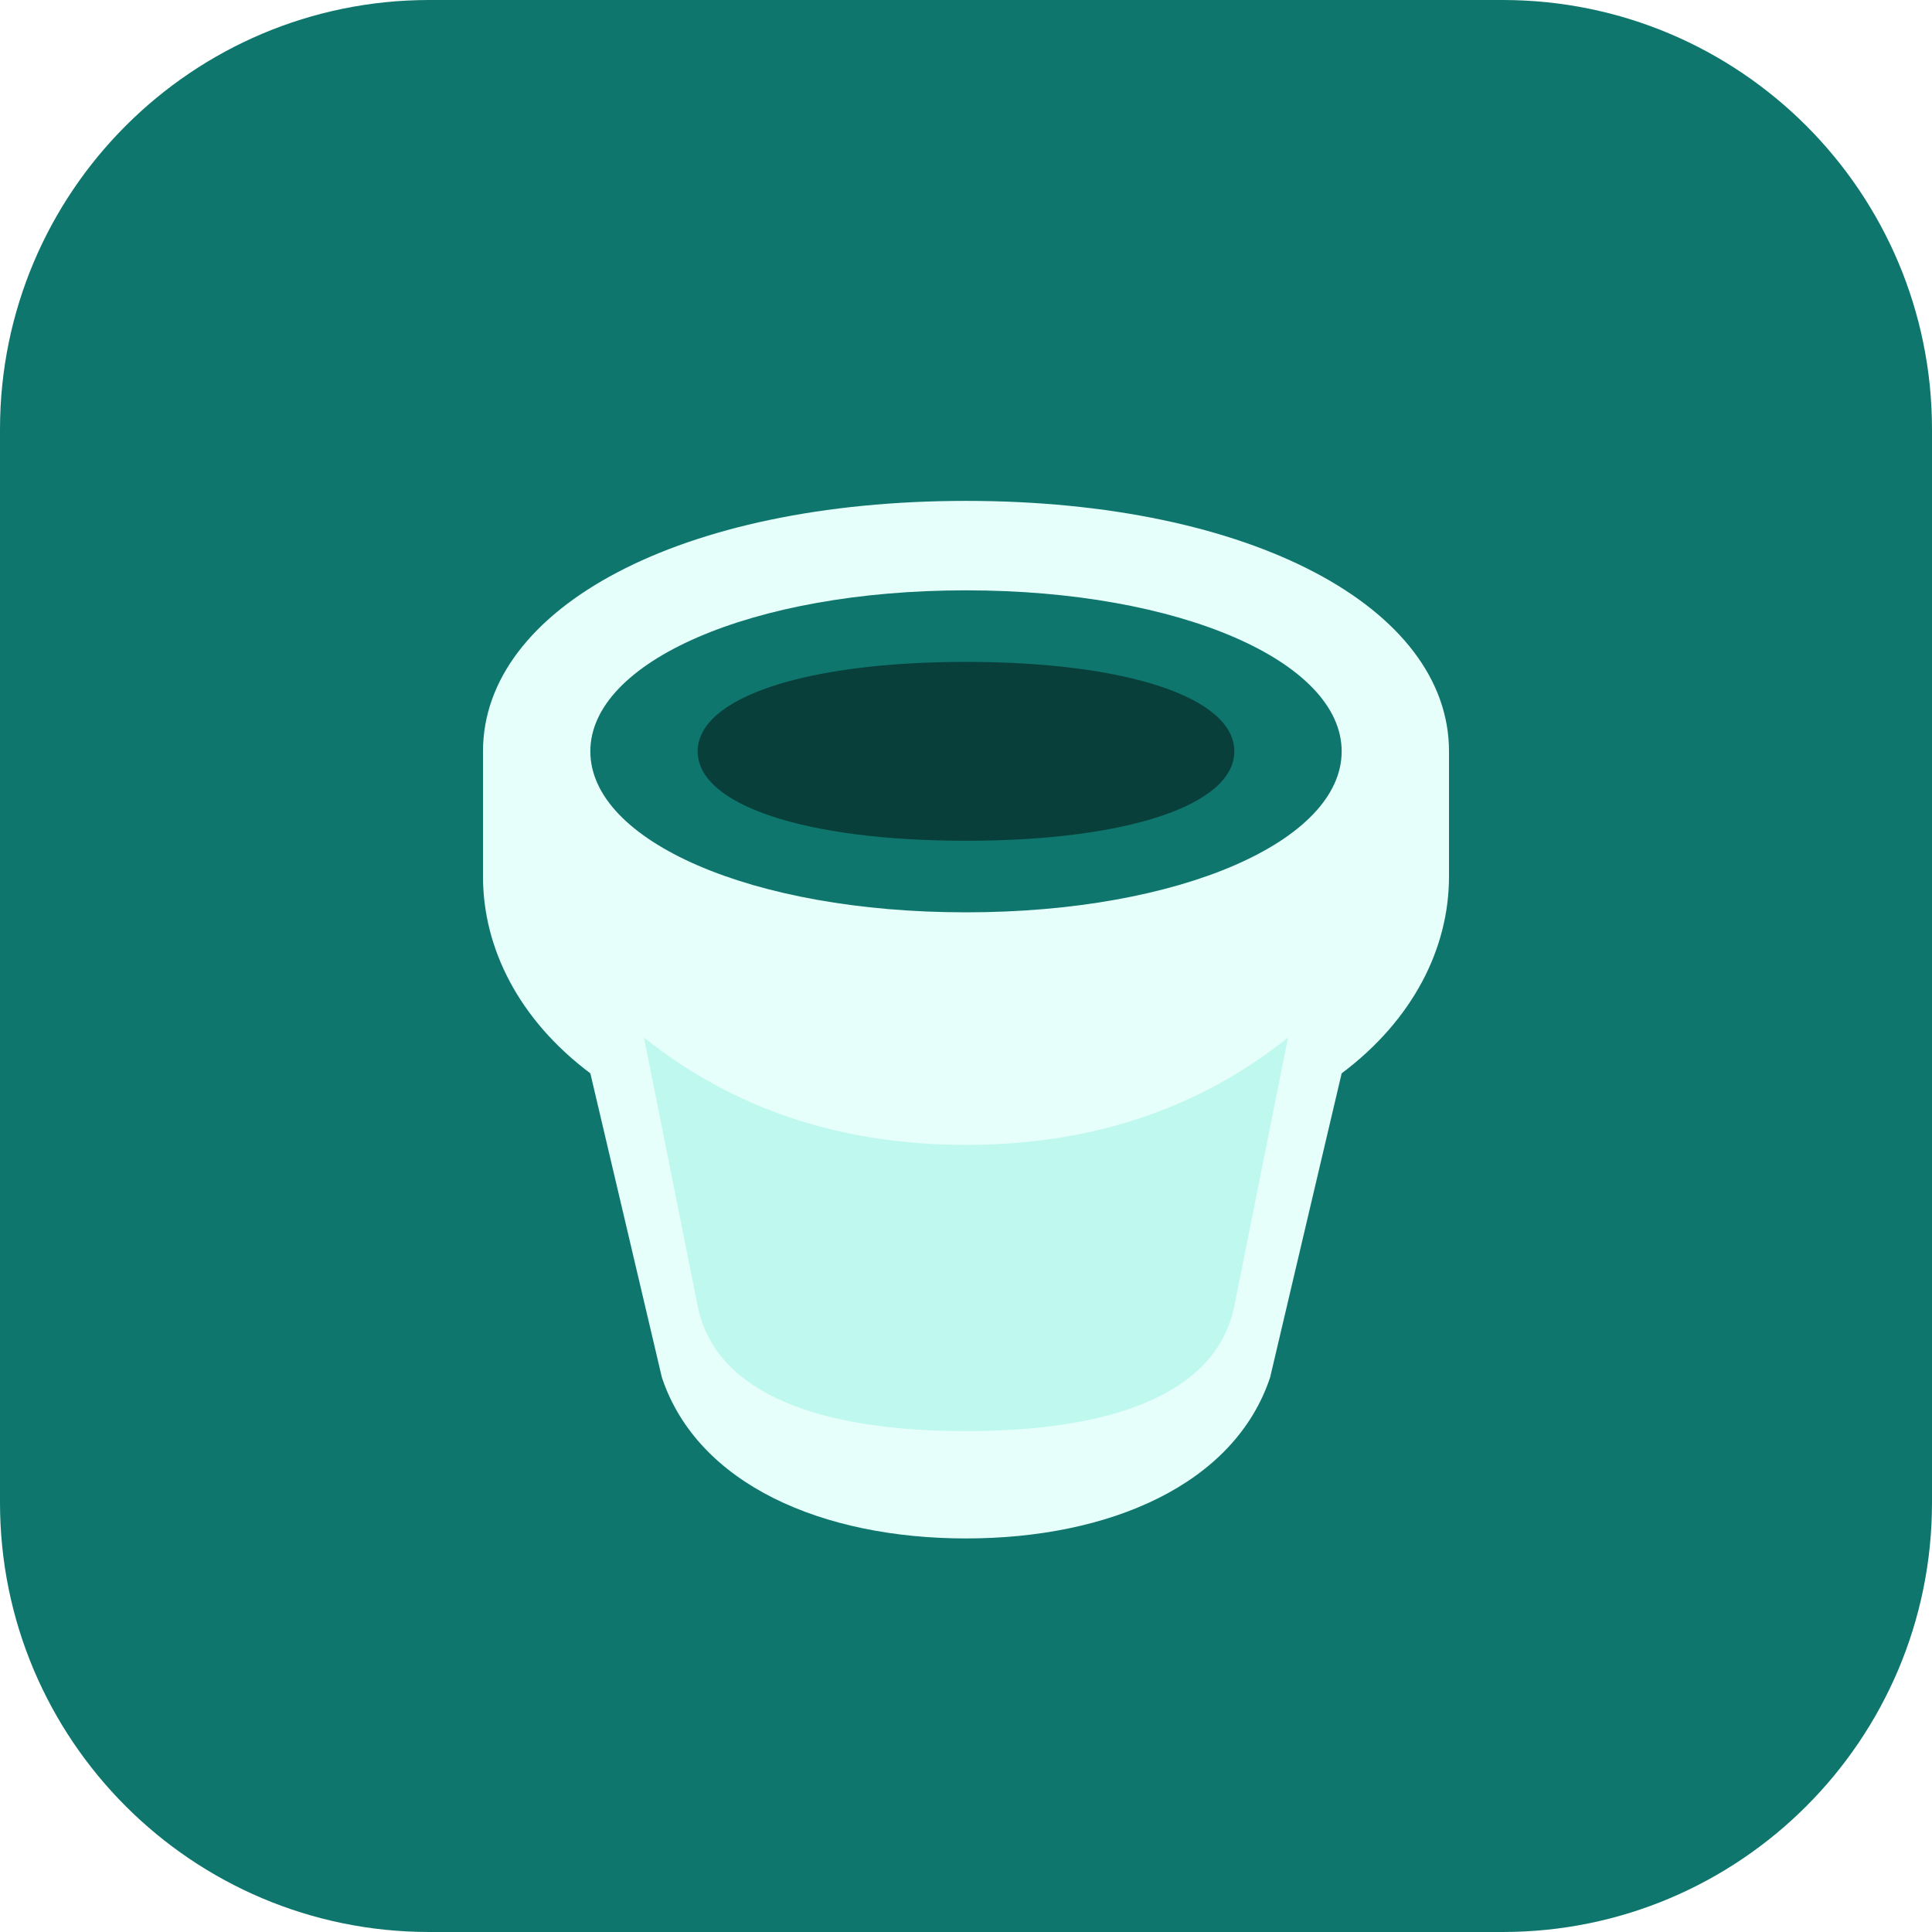
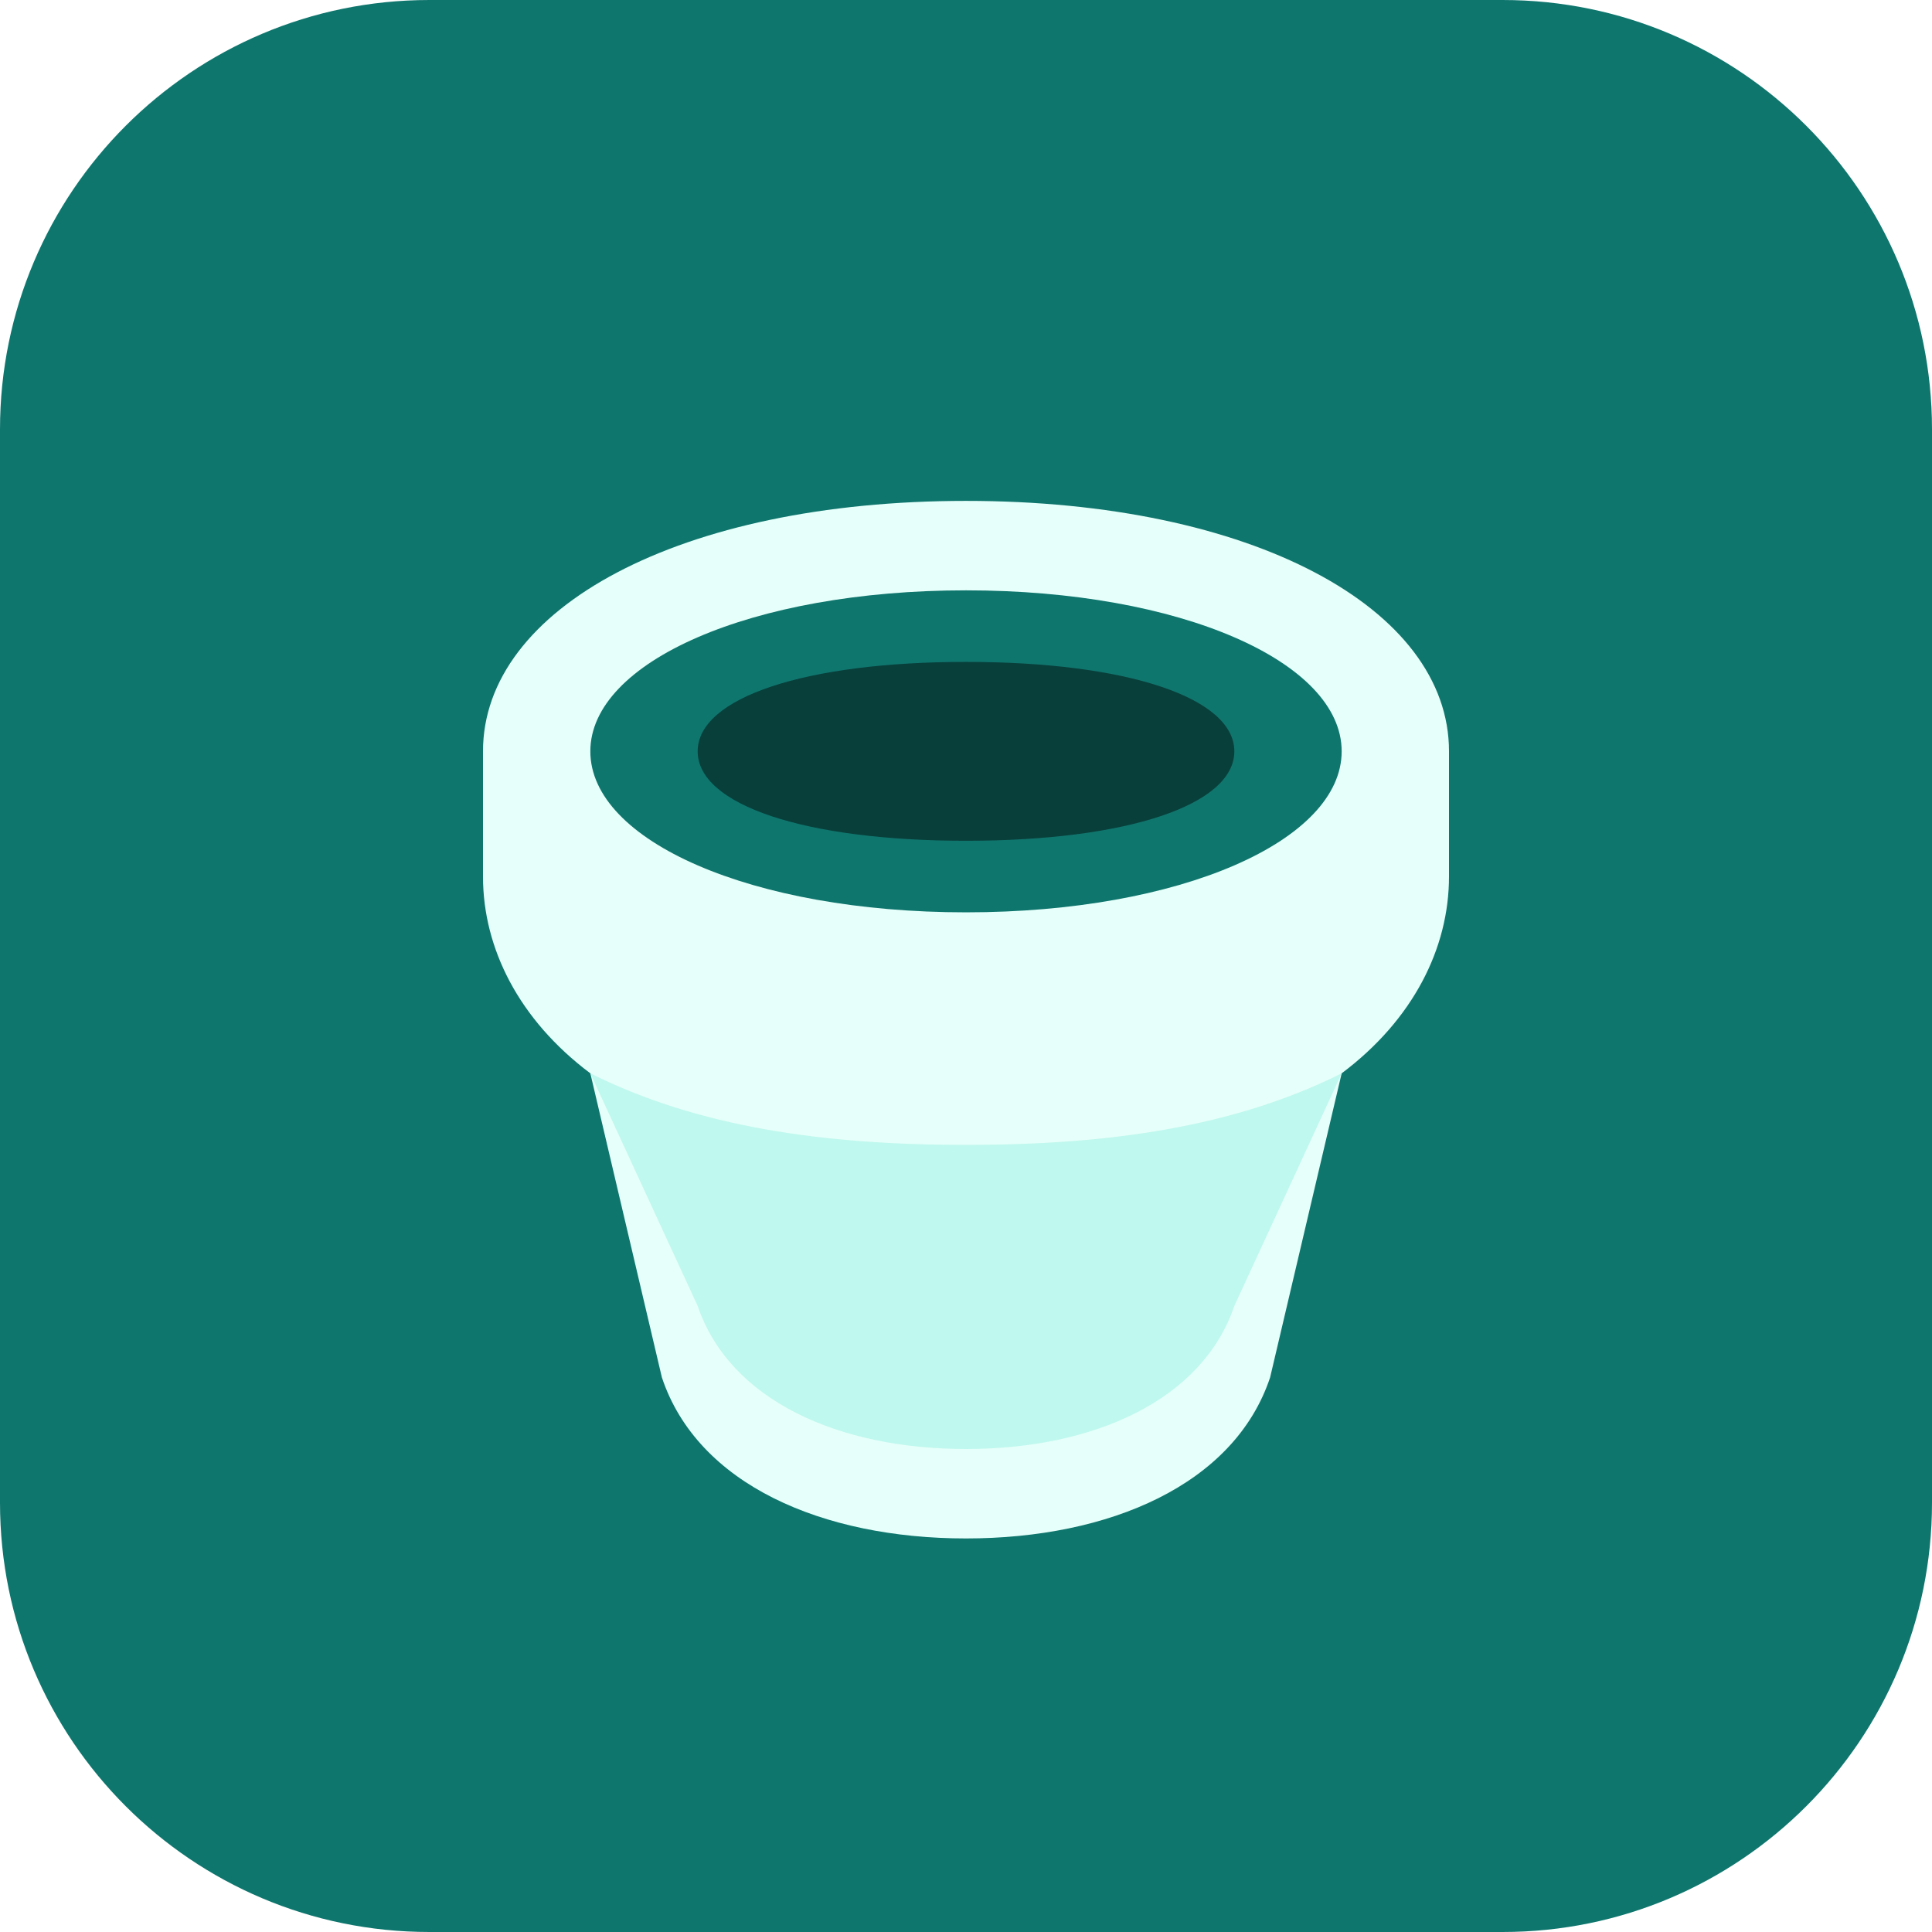
<svg xmlns="http://www.w3.org/2000/svg" width="160" height="160" viewBox="0 0 108 108" role="img" aria-label="CuspiDroid app icon">
  <rect width="108" height="108" rx="24" fill="#0f766e" />
-   <path fill="#e6fffa" d="M27 42c0-8 11-14 27-14s27 6 27 14v7c0 4-2 8-6 11l-4 17c-2 6-9 9-17 9s-15-3-17-9l-4-17c-4-3-6-7-6-11z" />
-   <path fill="#0f766e" d="M33 42c0-5 9-9 21-9s21 4 21 9-9 9-21 9-21-4-21-9z" />
-   <path fill="#083f3b" d="M39 42c0-3 6-5 15-5s15 2 15 5-6 5-15 5-15-2-15-5z" />
-   <path fill="#bff8ee" d="M36 58c5 4 11 6 18 6s13-2 18-6l-3 15c-1 5-7 7-15 7s-14-2-15-7z" />
+   <path fill="#e6fffa" d="M27,42c0,-8 11,-14 27,-14s27,6 27,14v7c0,4 -2,8 -6,11l-4,17c-2,6 -9,9 -17,9s-15,-3 -17,-9l-4,-17c-4,-3 -6,-7 -6,-11z" />
+   <path fill="#0f766e" d="M33,42c0,-5 9,-9 21,-9s21,4 21,9 -9,9 -21,9 -21,-4 -21,-9z" />
+   <path fill="#083f3b" d="M39,42c0,-3 6,-5 15,-5s15,2 15,5 -6,5 -15,5 -15,-2 -15,-5z" />
+   <path fill="#bff8ee" d="M33,60c6,3 13,4 21,4s15,-1 21,-4l-6,13c-1.8,5.3 -7.9,8 -15,8s-13.2,-2.7 -15,-8z" />
</svg>
